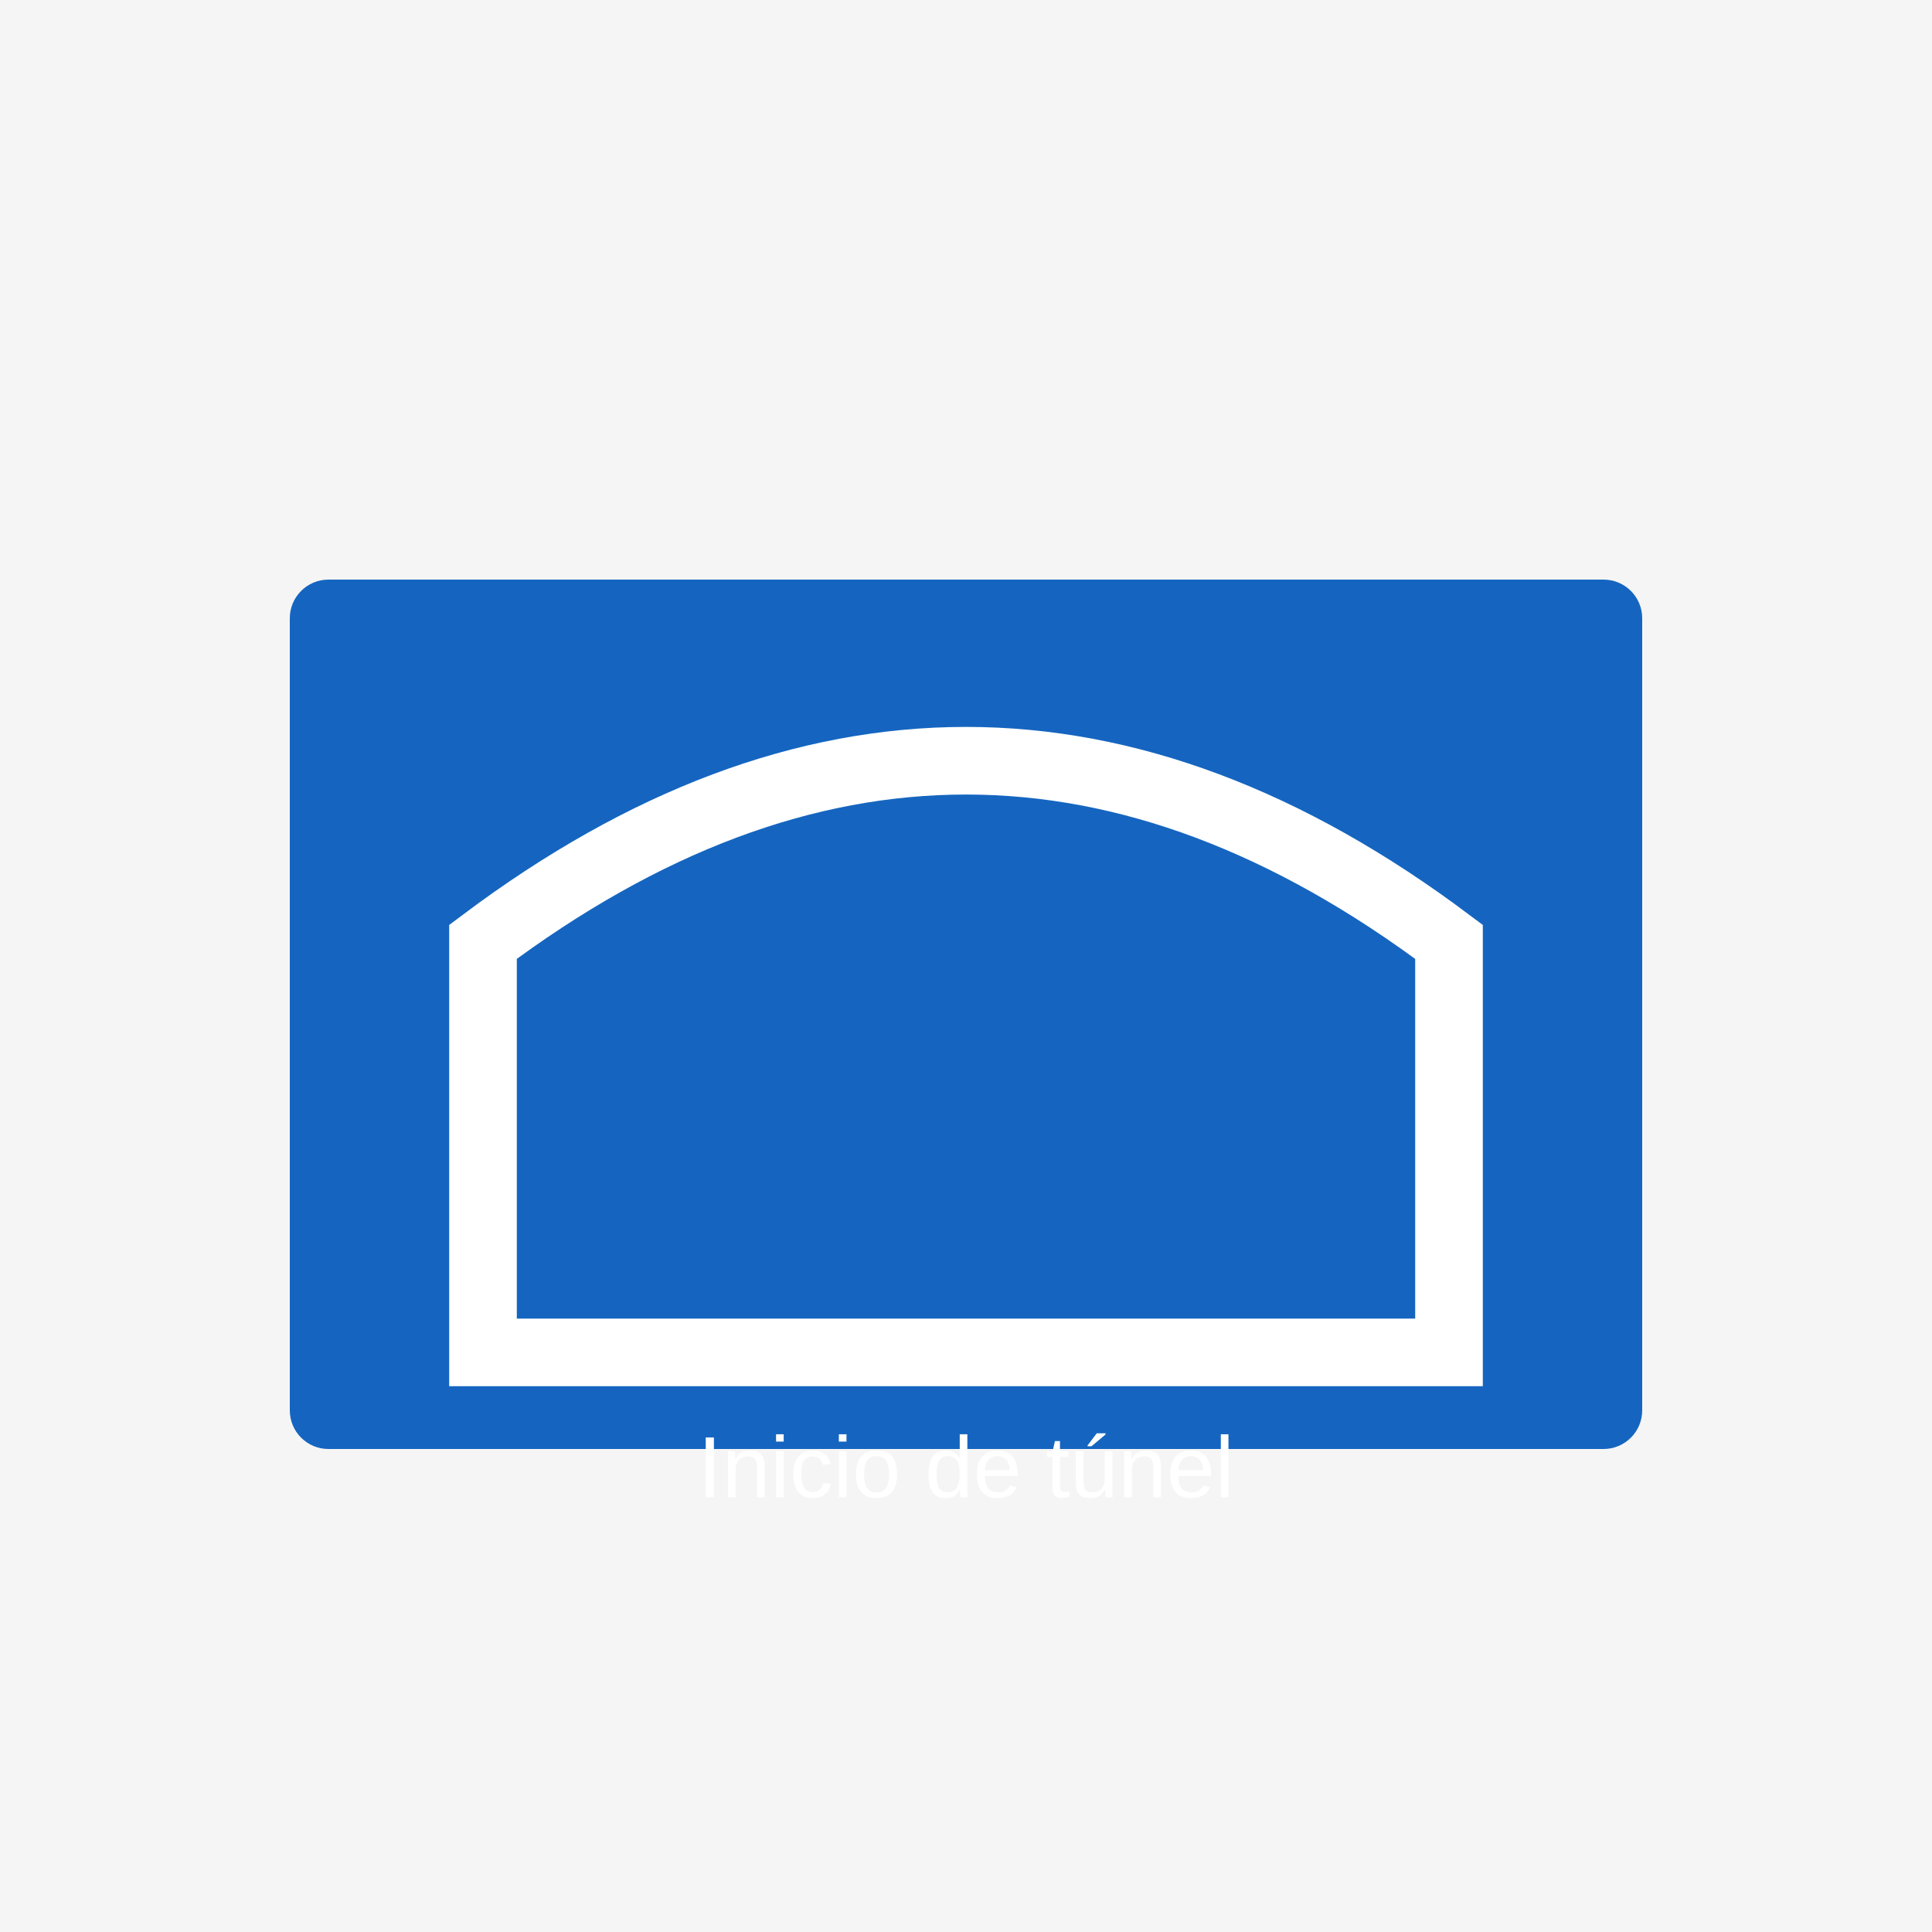
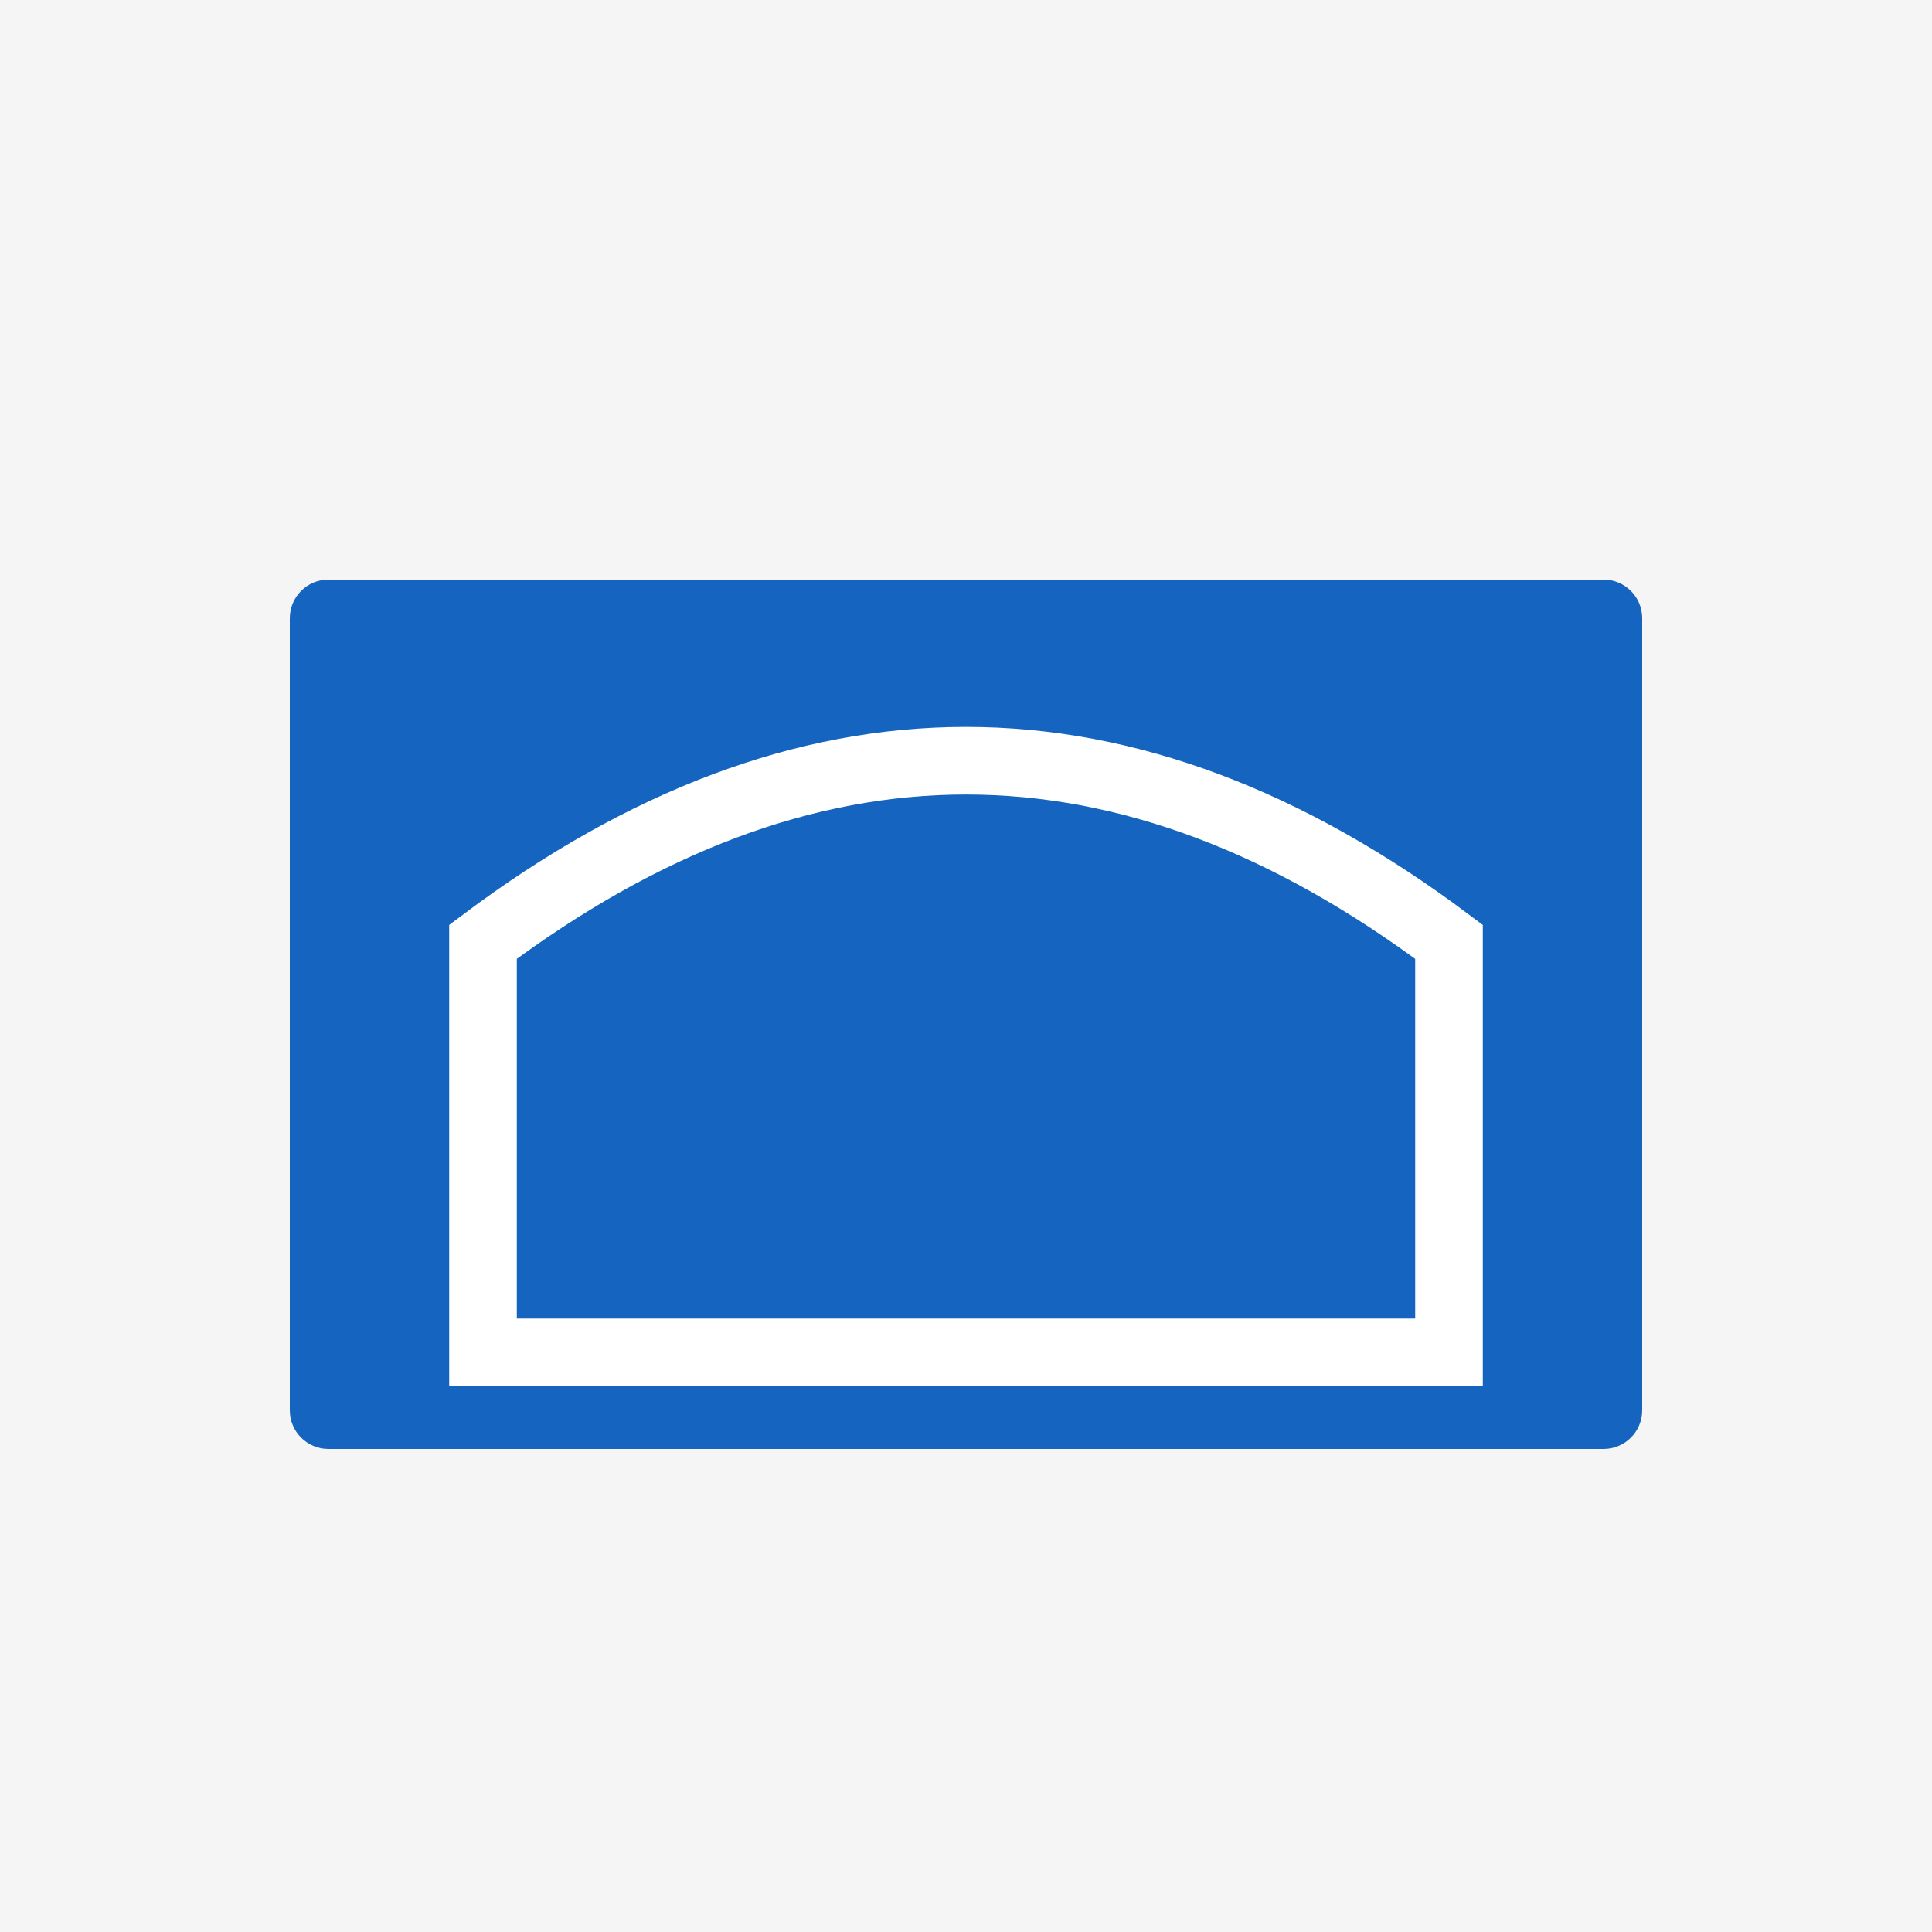
<svg xmlns="http://www.w3.org/2000/svg" viewBox="0 0 400 400" width="400" height="400">
  <rect width="400" height="400" fill="#F5F5F5" />
  <rect x="60" y="120" width="280" height="180" rx="8" fill="#1565C0" />
  <path d="M100,280 L100,195 Q200,120 300,195 L300,280 Z" fill="none" stroke="white" stroke-width="14" />
-   <text x="200" y="310" text-anchor="middle" font-family="Arial,sans-serif" font-size="18" fill="white">Inicio de túnel</text>
</svg>
